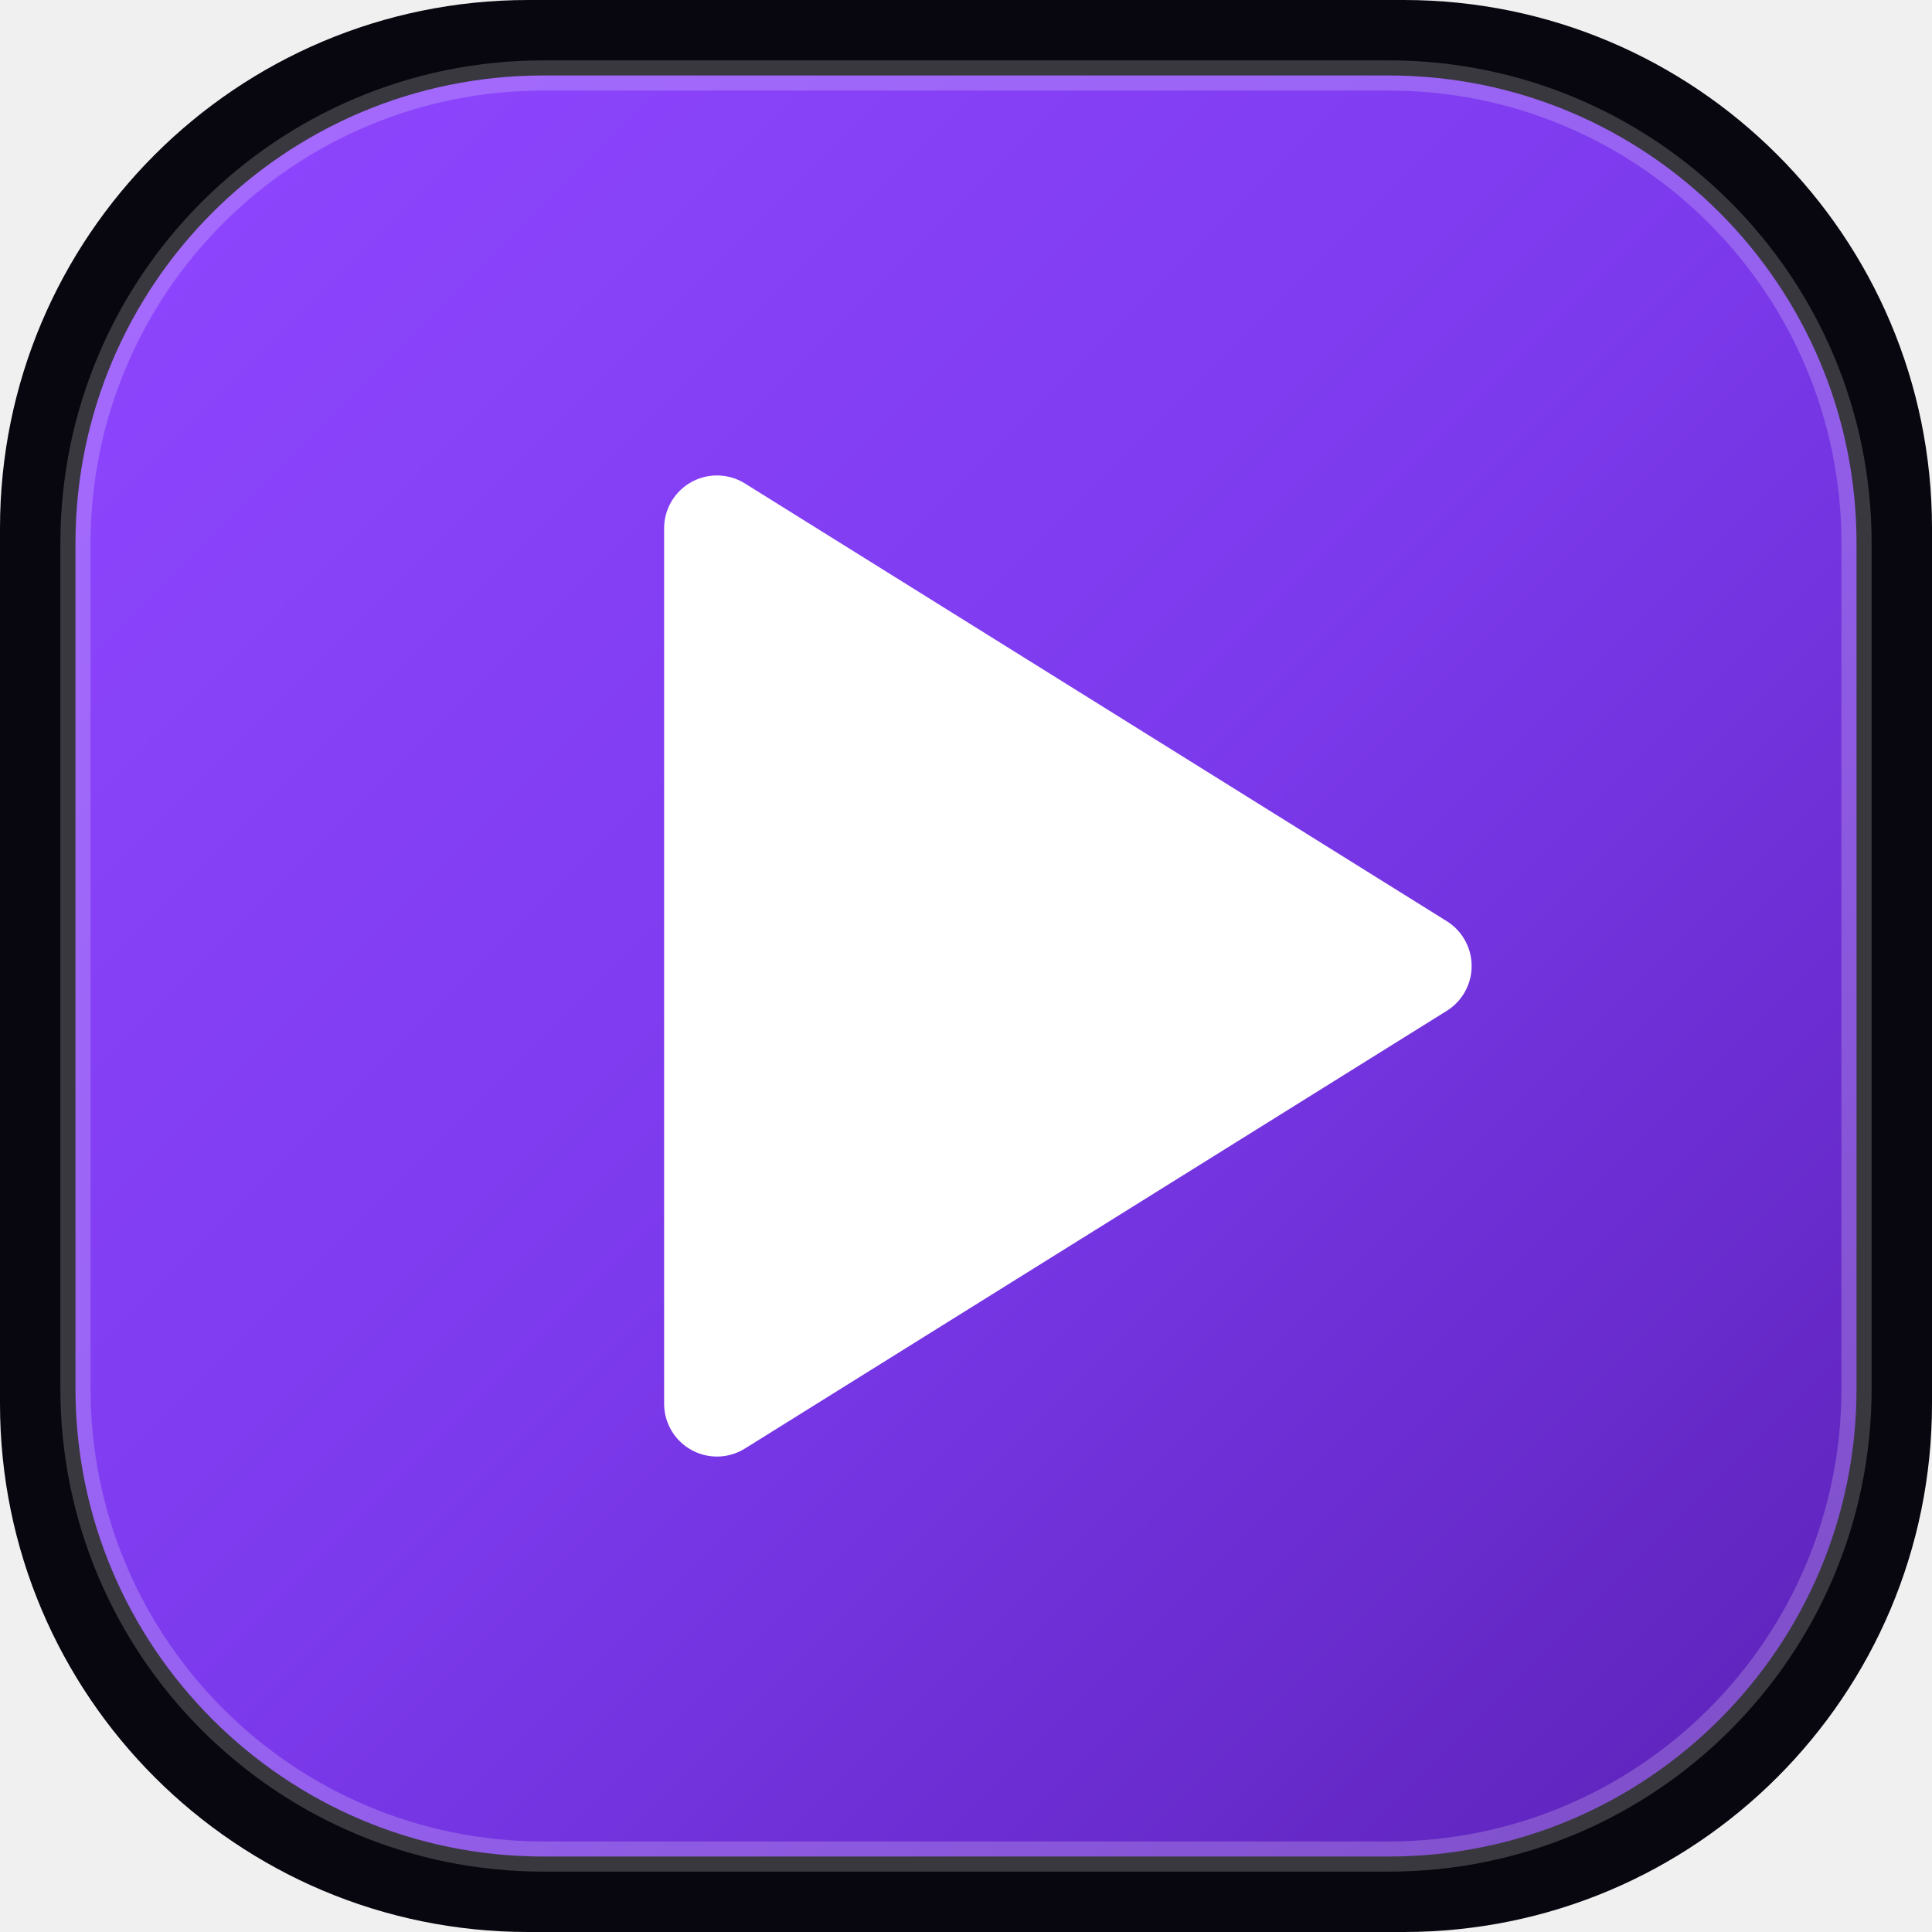
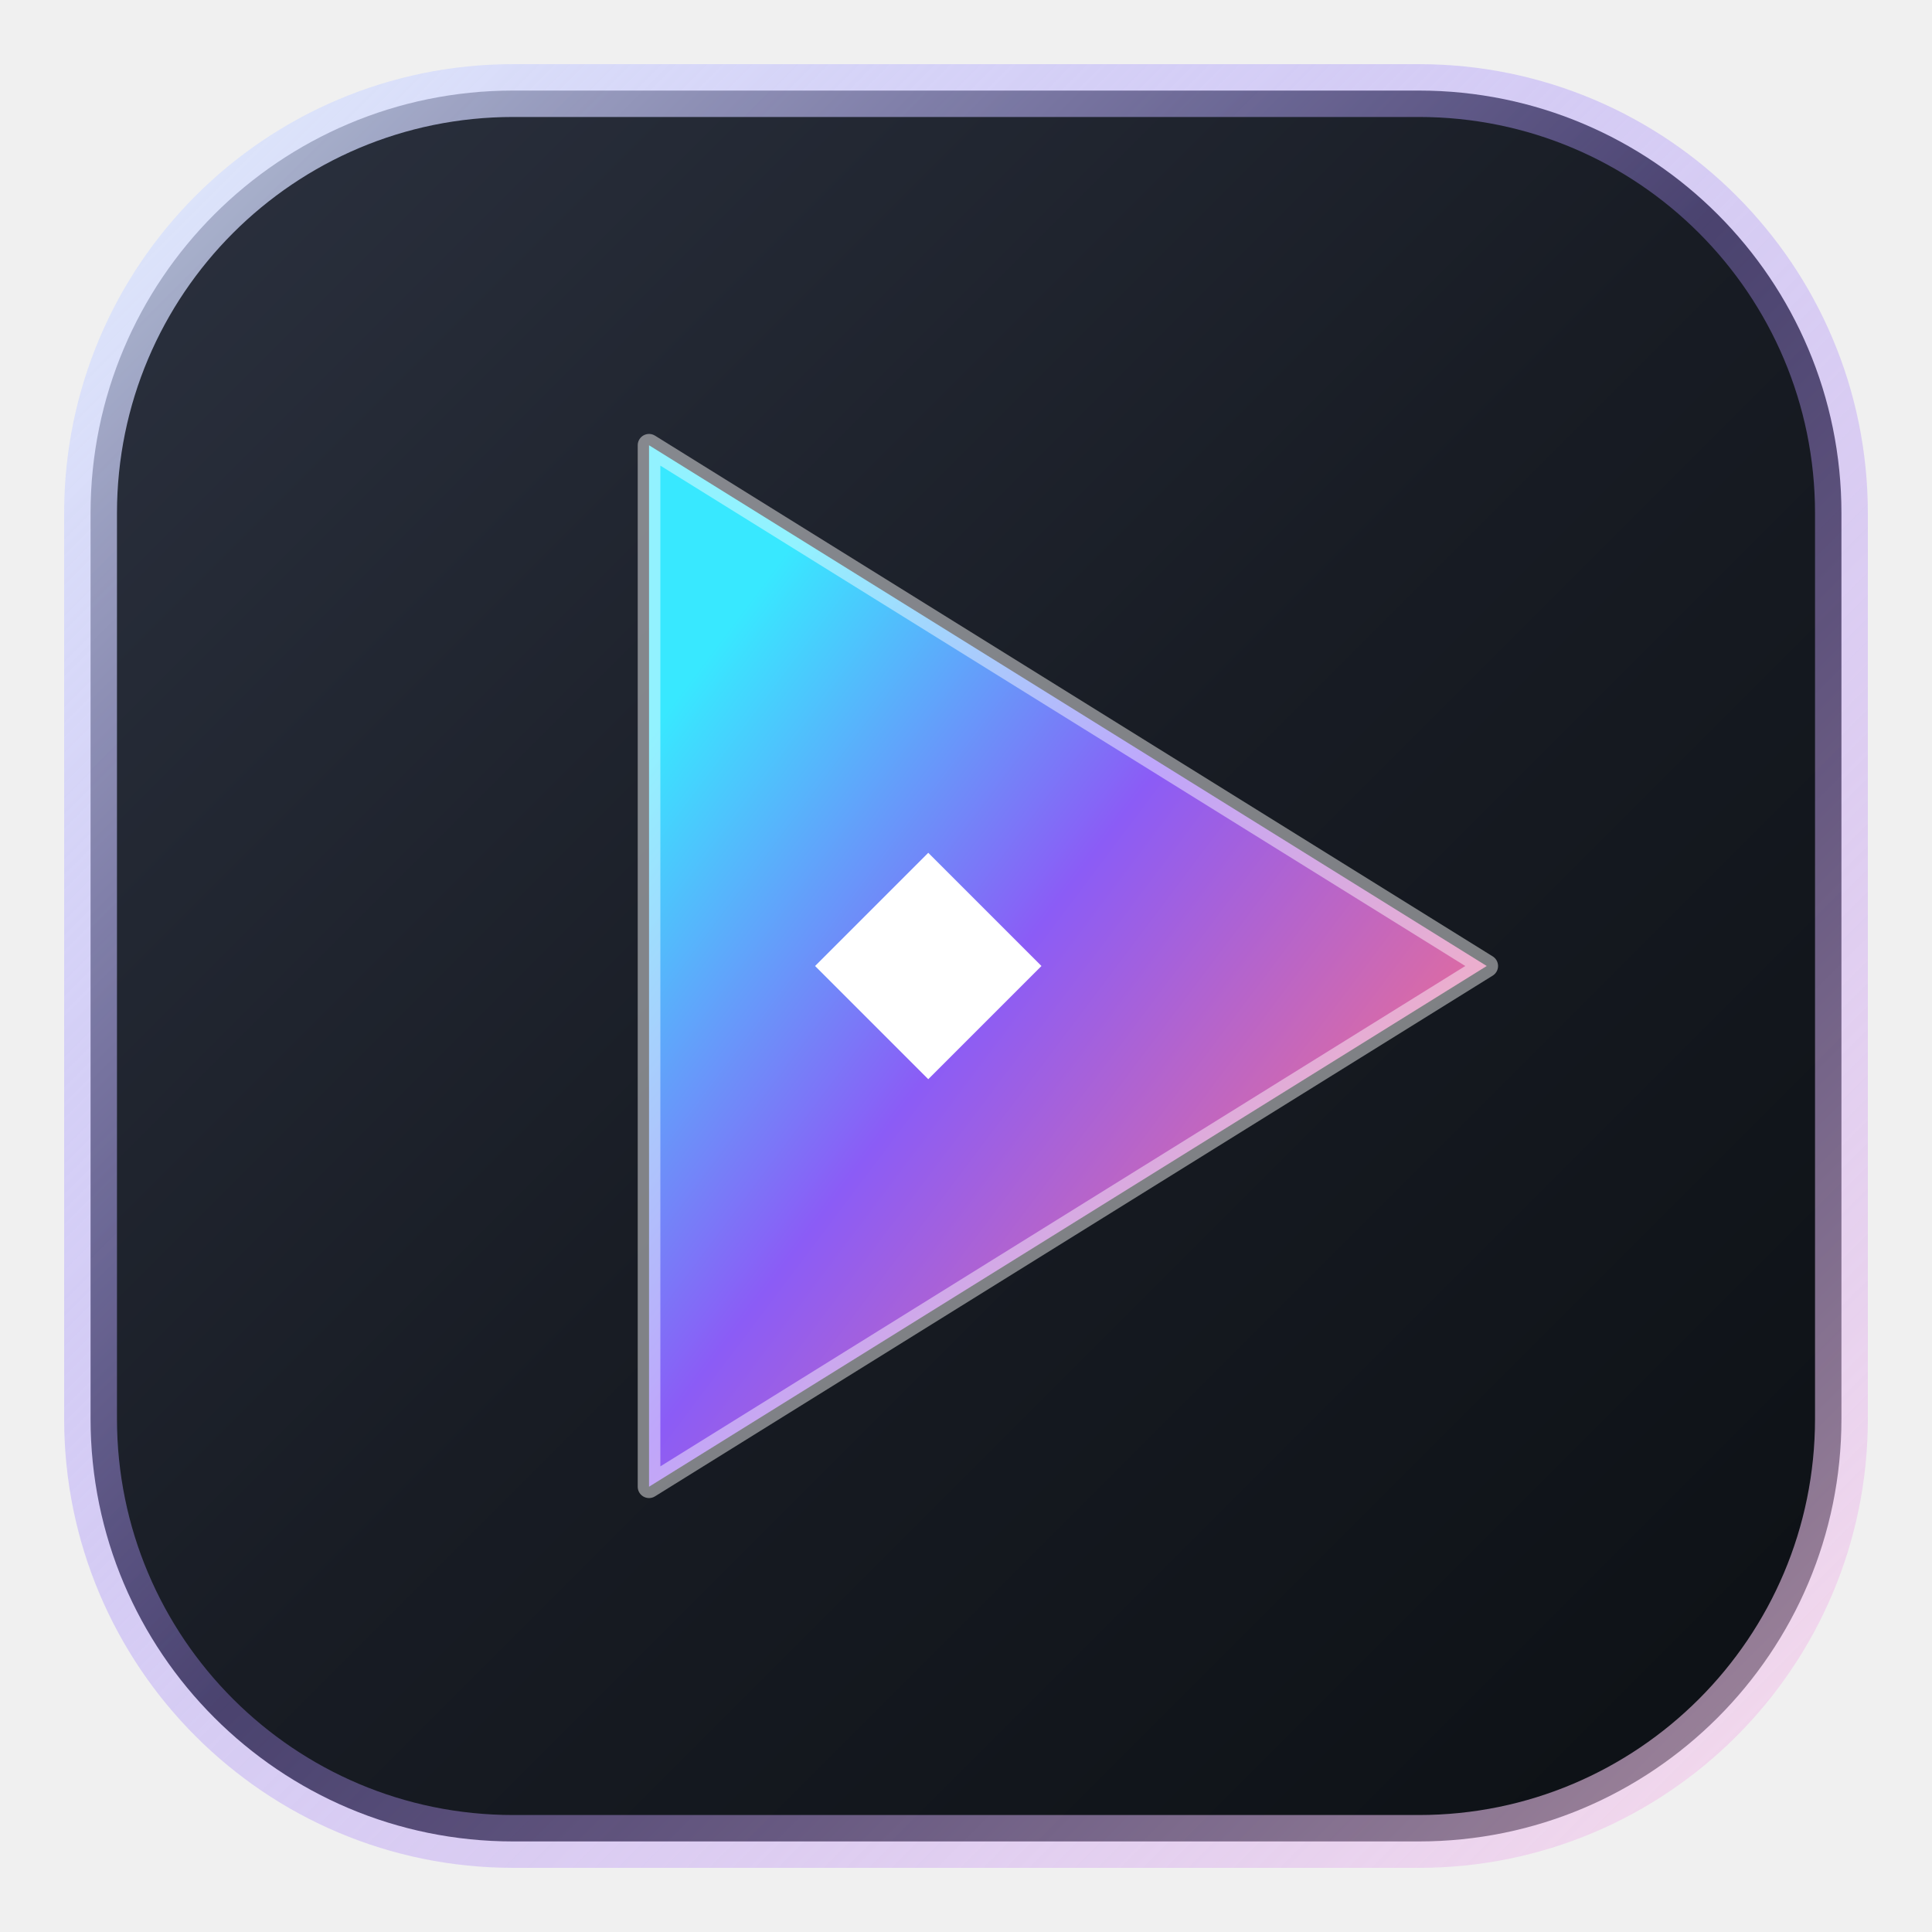
<svg xmlns="http://www.w3.org/2000/svg" viewBox="0 0 512 512" fill="none">
  <defs>
-     <linearGradient id="brand-grad" x1="0%" y1="0%" x2="100%" y2="100%">
-       <stop offset="0%" stop-color="#9047ff" />
-       <stop offset="50%" stop-color="#7c3aed" />
-       <stop offset="100%" stop-color="#5b21b6" />
+     <linearGradient id="glass-bg" x1="0%" y1="0%" x2="100%" y2="100%">
+       <stop offset="0%" stop-color="#2c3240" />
+       <stop offset="50%" stop-color="#181c24" />
+       <stop offset="100%" stop-color="#0c1014" />
+     </linearGradient>
+     <linearGradient id="glass-rim" x1="0%" y1="0%" x2="100%" y2="100%">
+       <stop offset="0%" stop-color="#dbeafe" stop-opacity="0.8" />
+       <stop offset="50%" stop-color="#a78bfa" stop-opacity="0.35" />
+       <stop offset="100%" stop-color="#fbcfe8" stop-opacity="0.65" />
+     </linearGradient>
+     <linearGradient id="prism" x1="12%" y1="15%" x2="88%" y2="85%">
+       <stop offset="0%" stop-color="#38e8ff" />
+       <stop offset="45%" stop-color="#8b5cf6" />
+       <stop offset="100%" stop-color="#fb7185" />
    </linearGradient>
  </defs>
-   <rect width="512" height="512" rx="140" fill="#08060f" />
-   <rect x="20" y="20" width="472" height="472" rx="124" fill="url(#brand-grad)" stroke="rgba(255,255,255,0.2)" stroke-width="8" />
-   <polygon points="190 140 376 256 190 372" fill="#ffffff" stroke="#ffffff" stroke-width="28" stroke-linecap="round" stroke-linejoin="round" />
+   <rect x="24" y="24" width="464" height="464" rx="112" fill="url(#glass-bg)" stroke="url(#glass-rim)" stroke-width="14" />
+   <polygon points="172 118 394 256 172 394" fill="url(#prism)" stroke="rgba(255,255,255,0.45)" stroke-width="6" stroke-linejoin="round" />
+   <polygon points="246 226 276 256 246 286 216 256" fill="#ffffff" />
</svg>
